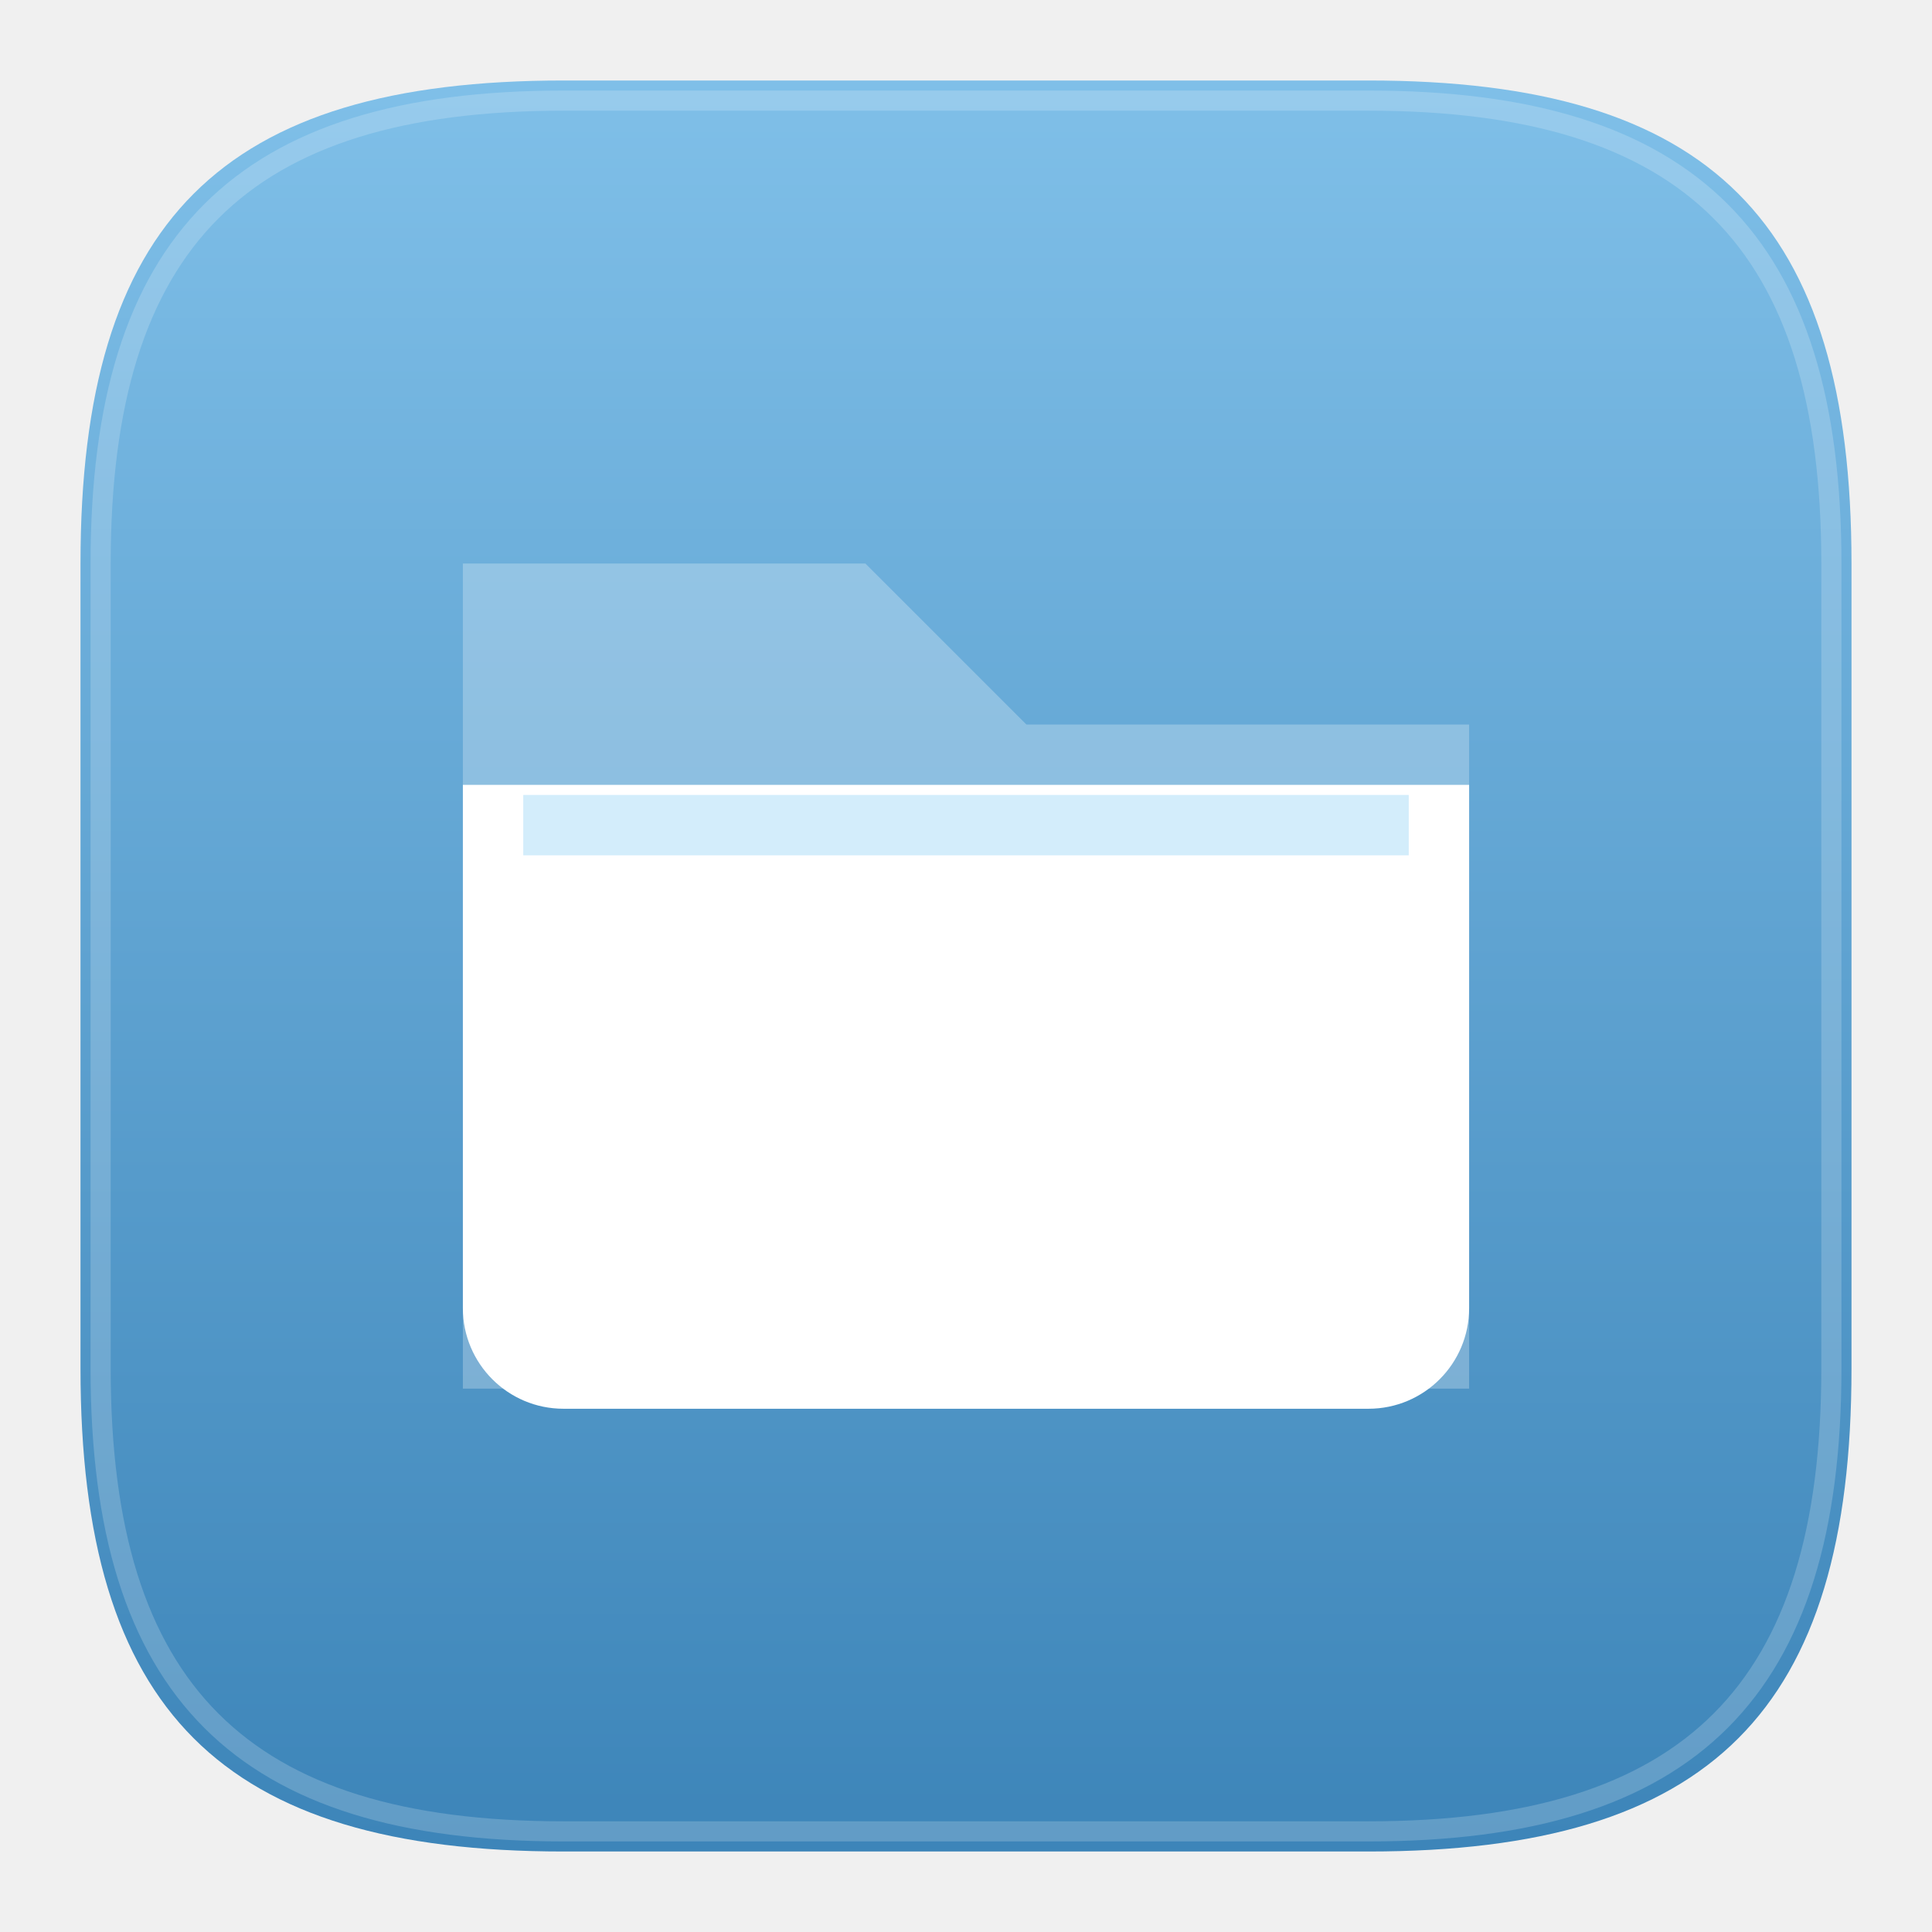
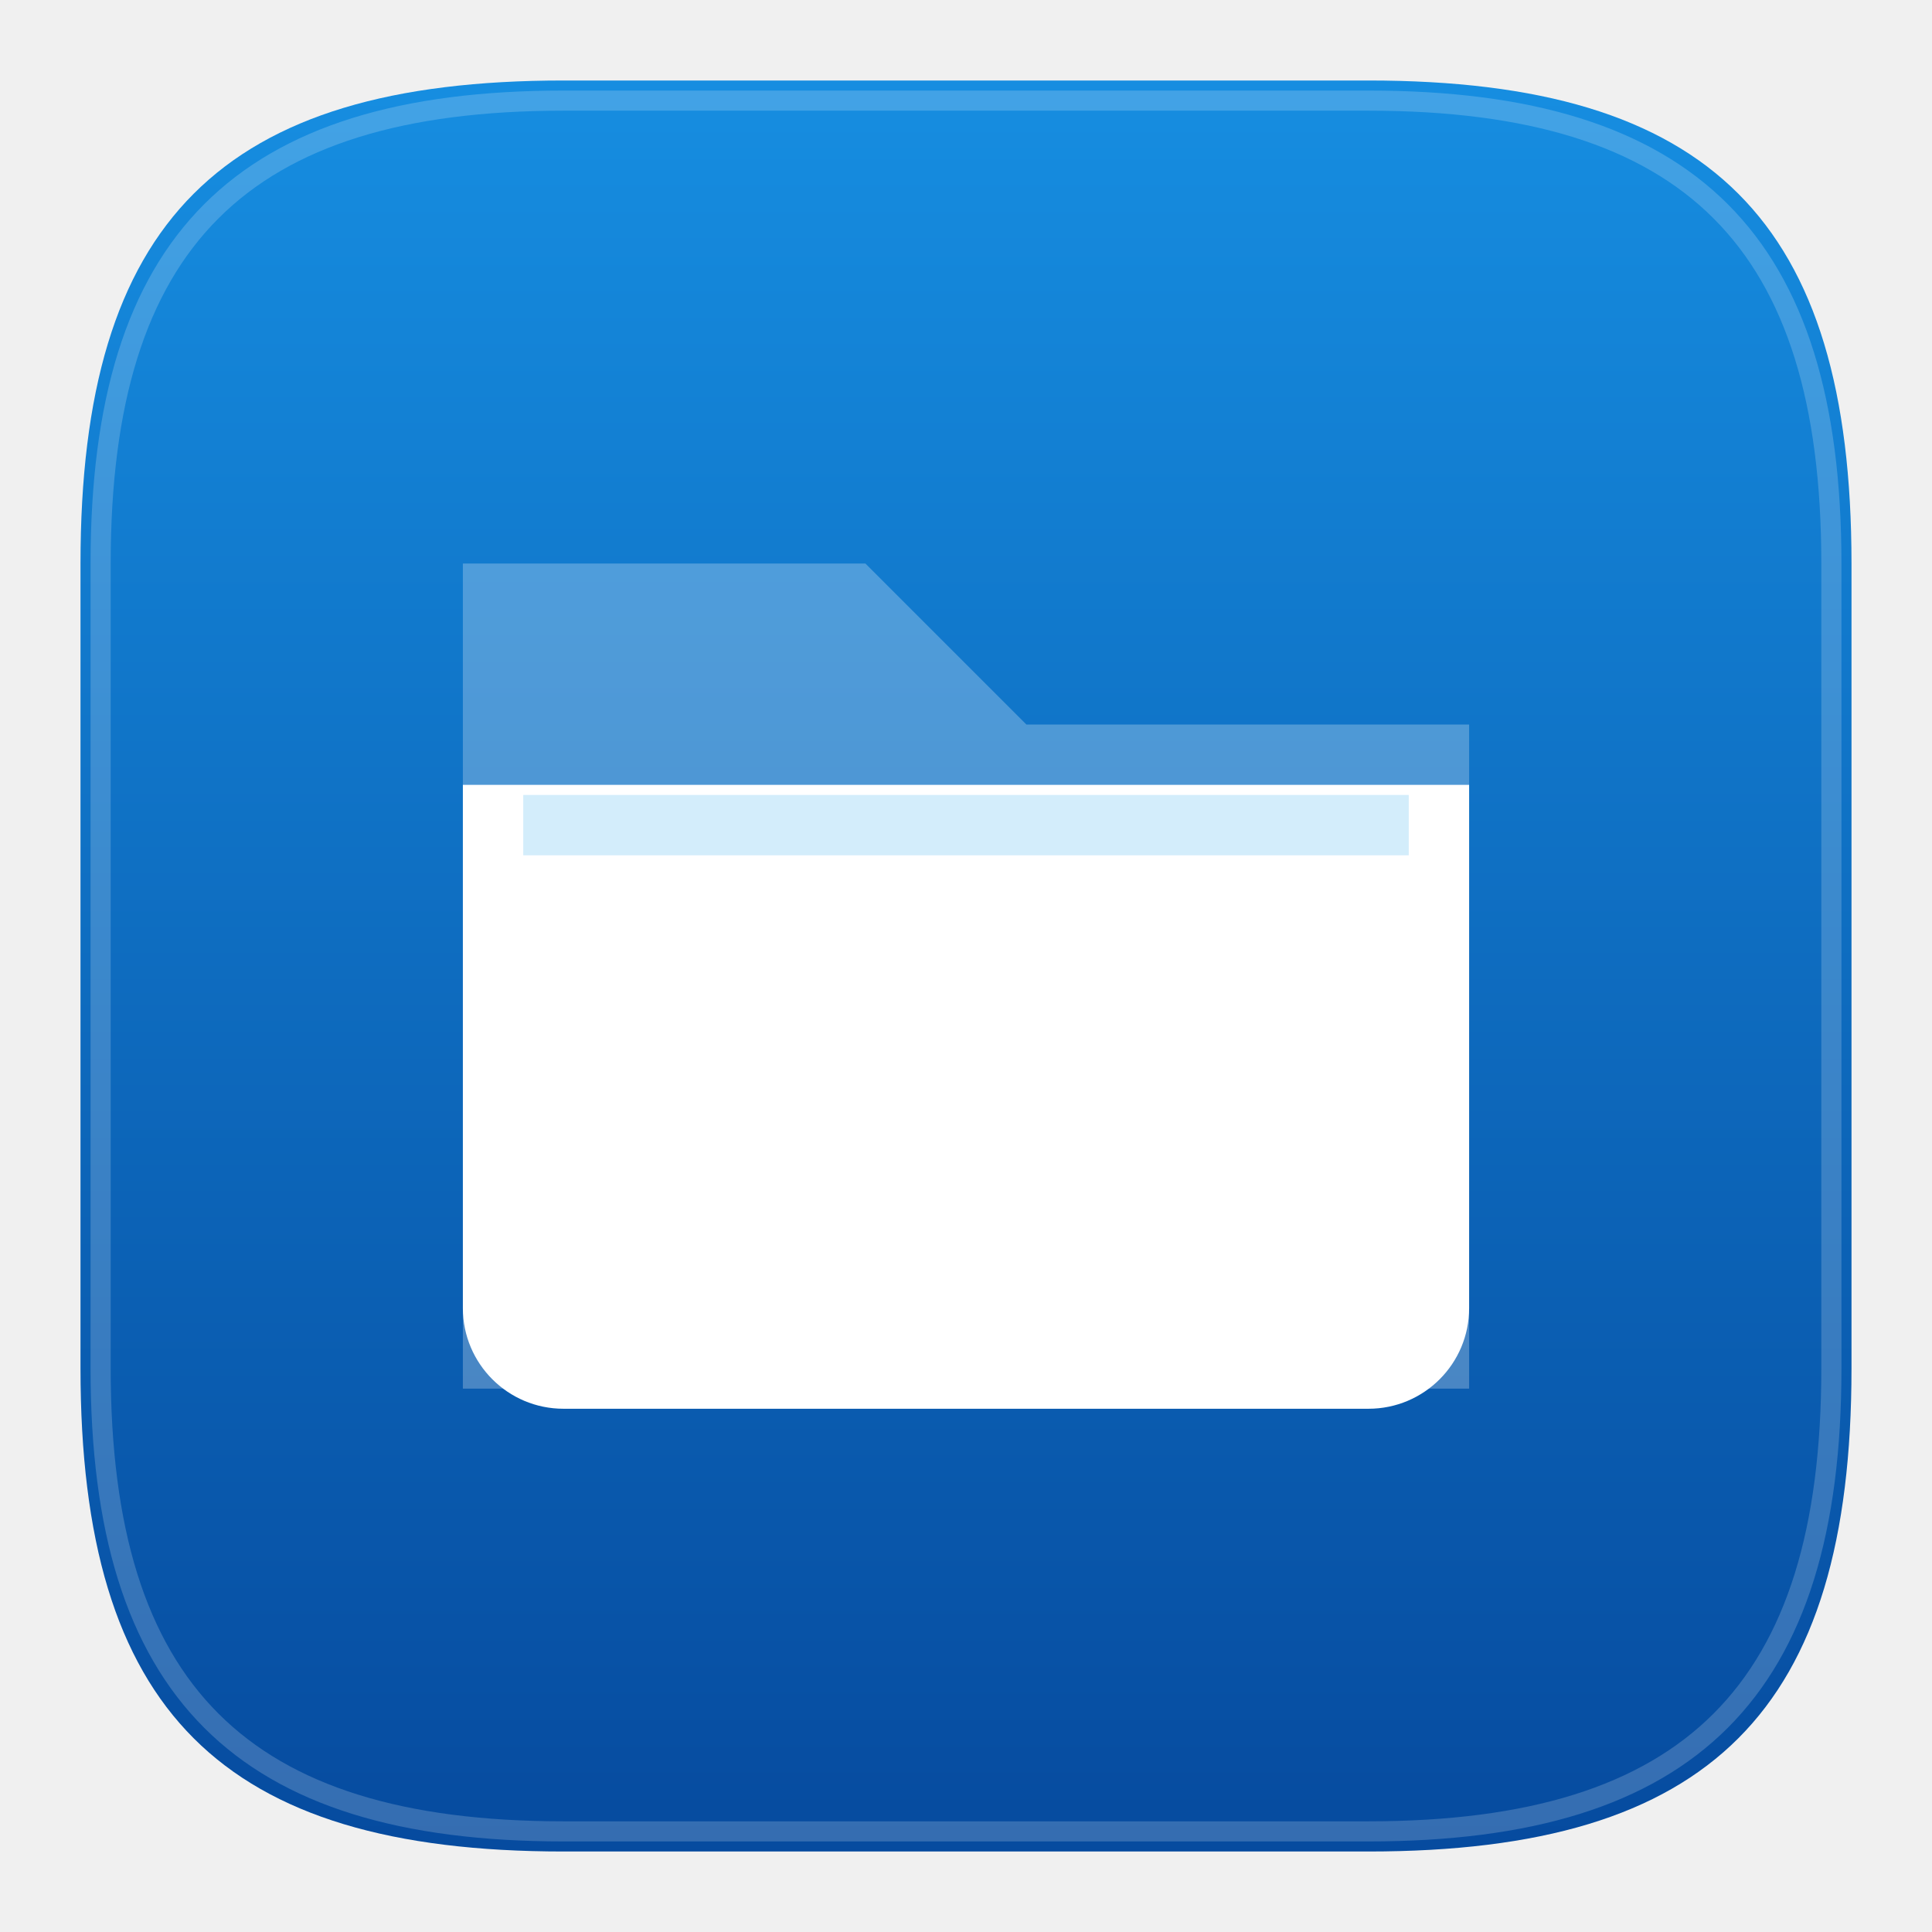
<svg xmlns="http://www.w3.org/2000/svg" viewBox="0 0 96 96" role="img" aria-label="Meridian finder">
  <defs>
    <linearGradient id="surface" x1="0" y1="0" x2="0" y2="1">
-       <stop stop-color="#7fbfe8" />
-       <stop offset="1" stop-color="#3d85b9" />
+       <stop stop-color="#168de0" />
+       <stop offset="1" stop-color="#064b9f" />
    </linearGradient>
  </defs>
  <path d="M28 4H68C85 4 92 11 92 28V68C92 85 85 92 68 92H28C11 92 4 85 4 68V28C4 11 11 4 28 4Z" fill="url(#surface)" />
  <path d="M28 5H68C84 5 91 12 91 28V68C91 84 84 91 68 91H28C12 91 5 84 5 68V28C5 12 12 5 28 5Z" fill="none" stroke="#ffffff30" />
  <path d="M23 34v-6h20l8 8h22v33H23Z" fill="#ffffff42" />
  <path d="M23 39h50v26a5 5 0 0 1-5 5H28a5 5 0 0 1-5-5Z" fill="#fff" />
  <path d="M26 41h44" stroke="#d3edfb" stroke-width="3" />
</svg>
